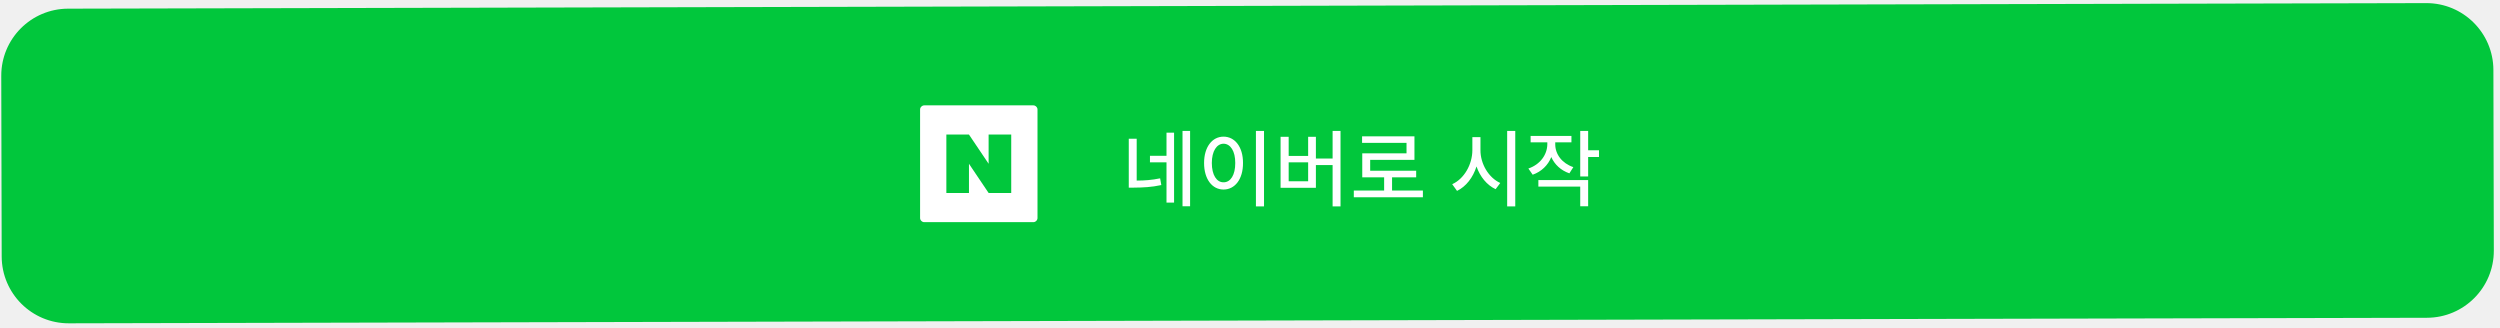
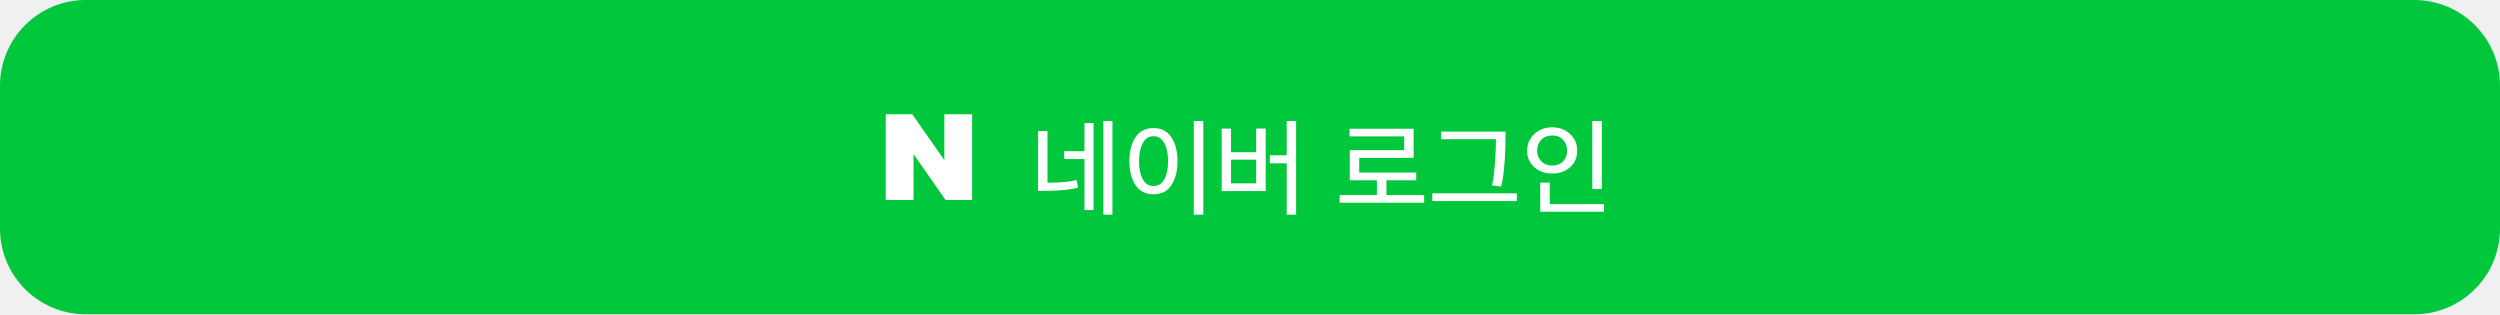
- <svg xmlns="http://www.w3.org/2000/svg" width="351" height="46" viewBox="0 0 351 46" fill="none">
-   <rect width="349.896" height="44.177" rx="9.406" transform="matrix(0.999997 -0.00235284 0.00237036 0.999997 0.155273 1.23901)" fill="#01C73C" />
-   <path d="M159.592 19.475V25.353C160.68 25.353 161.708 25.28 162.881 25.038L163.05 25.982C161.66 26.284 160.487 26.332 159.18 26.344H158.479V19.475H159.592ZM161.454 22.789V21.87H163.776V18.629H164.84V28.448H163.776V22.789H161.454ZM166.025 28.956V18.387H167.089V28.956H166.025ZM177.468 18.387V28.98H176.332V18.387H177.468ZM169.052 22.886C169.052 20.624 170.2 19.185 171.785 19.185C173.369 19.185 174.53 20.624 174.518 22.886C174.53 25.171 173.369 26.61 171.785 26.61C170.2 26.61 169.052 25.171 169.052 22.886ZM170.14 22.886C170.14 24.567 170.817 25.607 171.785 25.595C172.764 25.607 173.441 24.567 173.429 22.886C173.441 21.229 172.764 20.189 171.785 20.177C170.817 20.189 170.14 21.229 170.14 22.886ZM188.21 18.387V28.98H187.097V23.176H184.751V26.368H179.793V19.209H180.93V21.894H183.663V19.209H184.751V22.257H187.097V18.387H188.21ZM180.93 25.449H183.663V22.789H180.93V25.449ZM199.774 26.755V27.699H190.075V26.755H194.332V24.893H191.261V21.531H197.476V20.056H191.236V19.137H198.589V22.45H192.373V23.974H198.831V24.893H195.445V26.755H199.774ZM207.857 21.072C207.845 23.007 209.006 24.954 210.638 25.691L209.985 26.562C208.764 25.994 207.797 24.808 207.301 23.369C206.817 24.917 205.837 26.187 204.568 26.804L203.89 25.86C205.547 25.123 206.72 23.103 206.72 21.072V19.258H207.857V21.072ZM211.606 28.98V18.387H212.743V28.98H211.606ZM218.357 20.274C218.357 21.64 219.288 22.922 220.896 23.466L220.34 24.337C219.143 23.926 218.26 23.091 217.801 22.051C217.341 23.2 216.422 24.095 215.188 24.53L214.584 23.66C216.228 23.103 217.22 21.737 217.244 20.274V19.983H214.898V19.088H220.63V19.983H218.357V20.274ZM215.987 26.199V25.28H222.976V28.956H221.864V26.199H215.987ZM221.864 24.772V18.387H222.976V21.096H224.5V22.039H222.976V24.772H221.864Z" fill="white" />
-   <path d="M129.768 14.793C129.615 14.793 129.479 14.851 129.359 14.967C129.239 15.083 129.18 15.22 129.18 15.379V30.607C129.18 30.765 129.239 30.902 129.359 31.018C129.479 31.134 129.615 31.192 129.768 31.192H145.076C145.23 31.192 145.366 31.134 145.486 31.018C145.605 30.902 145.665 30.765 145.665 30.607V15.379C145.665 15.22 145.605 15.083 145.486 14.967C145.366 14.851 145.23 14.793 145.076 14.793H129.768ZM132.869 18.893H136.043L138.802 22.993V18.893H141.976V27.093H138.802L136.043 22.993V27.093H132.869V18.893Z" fill="white" />
+ <svg xmlns="http://www.w3.org/2000/svg" width="350" height="44" viewBox="0 0 350 44" fill="none">
+   <rect width="350" height="44" rx="12" transform="matrix(1 0 1.75235e-05 1 0 0)" fill="#01C73C" />
+   <g clip-path="url(#clip0_1069_1890)">
+     <path d="M132.21 22.42L127.72 16H124V28H127.9V21.58L132.38 28H136.1V16H132.21V22.42Z" fill="white" />
+   </g>
+   <path d="M151.825 22.265H148.99V21.17H151.825V17.225H153.1V29.405H151.825V22.265ZM155.74 30.05H154.465V16.94H155.74V30.05ZM150.925 26.285C149.865 26.545 148.415 26.69 146.575 26.72H145.33V18.35H146.65V25.58C148.45 25.58 149.81 25.45 150.73 25.19L150.925 26.285ZM168.464 30.05H167.129V16.94H168.464V30.05ZM158.114 22.55C158.114 21.18 158.399 20.07 158.969 19.22C159.539 18.36 160.379 17.93 161.489 17.93C162.599 17.93 163.434 18.36 163.994 19.22C164.564 20.07 164.849 21.185 164.849 22.565C164.849 23.945 164.564 25.065 163.994 25.925C163.434 26.775 162.599 27.2 161.489 27.2C160.379 27.2 159.539 26.77 158.969 25.91C158.399 25.05 158.114 23.93 158.114 22.55ZM163.004 25.1C163.354 24.46 163.529 23.615 163.529 22.565C163.529 21.515 163.354 20.67 163.004 20.03C162.654 19.39 162.149 19.07 161.489 19.07C160.839 19.07 160.339 19.39 159.989 20.03C159.639 20.67 159.464 21.515 159.464 22.565C159.464 23.615 159.639 24.46 159.989 25.1C160.339 25.73 160.839 26.045 161.489 26.045C162.149 26.045 162.654 25.73 163.004 25.1ZM180.137 22.865H177.782V21.74H180.137V16.94H181.457V30.05H180.137V22.865ZM177.197 26.75H171.032V18.005H172.337V21.305H175.862V17.99H177.197V26.75ZM175.862 25.67V22.355H172.337V25.67H175.862ZM199.381 28.385H187.546V27.305H192.766V25.235H188.971V21.02H196.591V19.1H188.941V18.02H197.911V22.1H190.291V24.155H198.271V25.235H194.101V27.305H199.381V28.385ZM212.36 28.145H200.525V27.065H212.36V28.145ZM210.785 18.425C210.785 21.775 210.58 24.34 210.17 26.12L208.88 25.955C209.04 25.355 209.17 24.395 209.27 23.075C209.38 21.745 209.435 20.55 209.435 19.49H201.755V18.425H210.785ZM224.258 26.465H222.923V16.94H224.258V26.465ZM224.558 29.645H215.633V25.565H216.968V28.58H224.558V29.645ZM214.793 18.77C215.453 18.14 216.288 17.825 217.298 17.825C218.308 17.825 219.143 18.135 219.803 18.755C220.473 19.375 220.808 20.155 220.808 21.095C220.808 22.035 220.478 22.805 219.818 23.405C219.158 23.995 218.318 24.29 217.298 24.29C216.288 24.29 215.453 23.995 214.793 23.405C214.133 22.805 213.803 22.04 213.803 21.11C213.803 20.17 214.133 19.39 214.793 18.77ZM217.298 18.965C216.688 18.965 216.183 19.165 215.783 19.565C215.393 19.965 215.198 20.47 215.198 21.08C215.198 21.68 215.393 22.18 215.783 22.58C216.183 22.98 216.688 23.18 217.298 23.18C217.938 23.18 218.448 22.985 218.828 22.595C219.208 22.205 219.398 21.705 219.398 21.095C219.398 20.465 219.208 19.955 218.828 19.565C218.448 19.165 217.938 18.965 217.298 18.965Z" fill="white" />
+   <defs>
+     <clipPath id="clip0_1069_1890">
+       <rect width="12.1" height="12" fill="white" transform="translate(124 16)" />
+     </clipPath>
+   </defs>
</svg>
